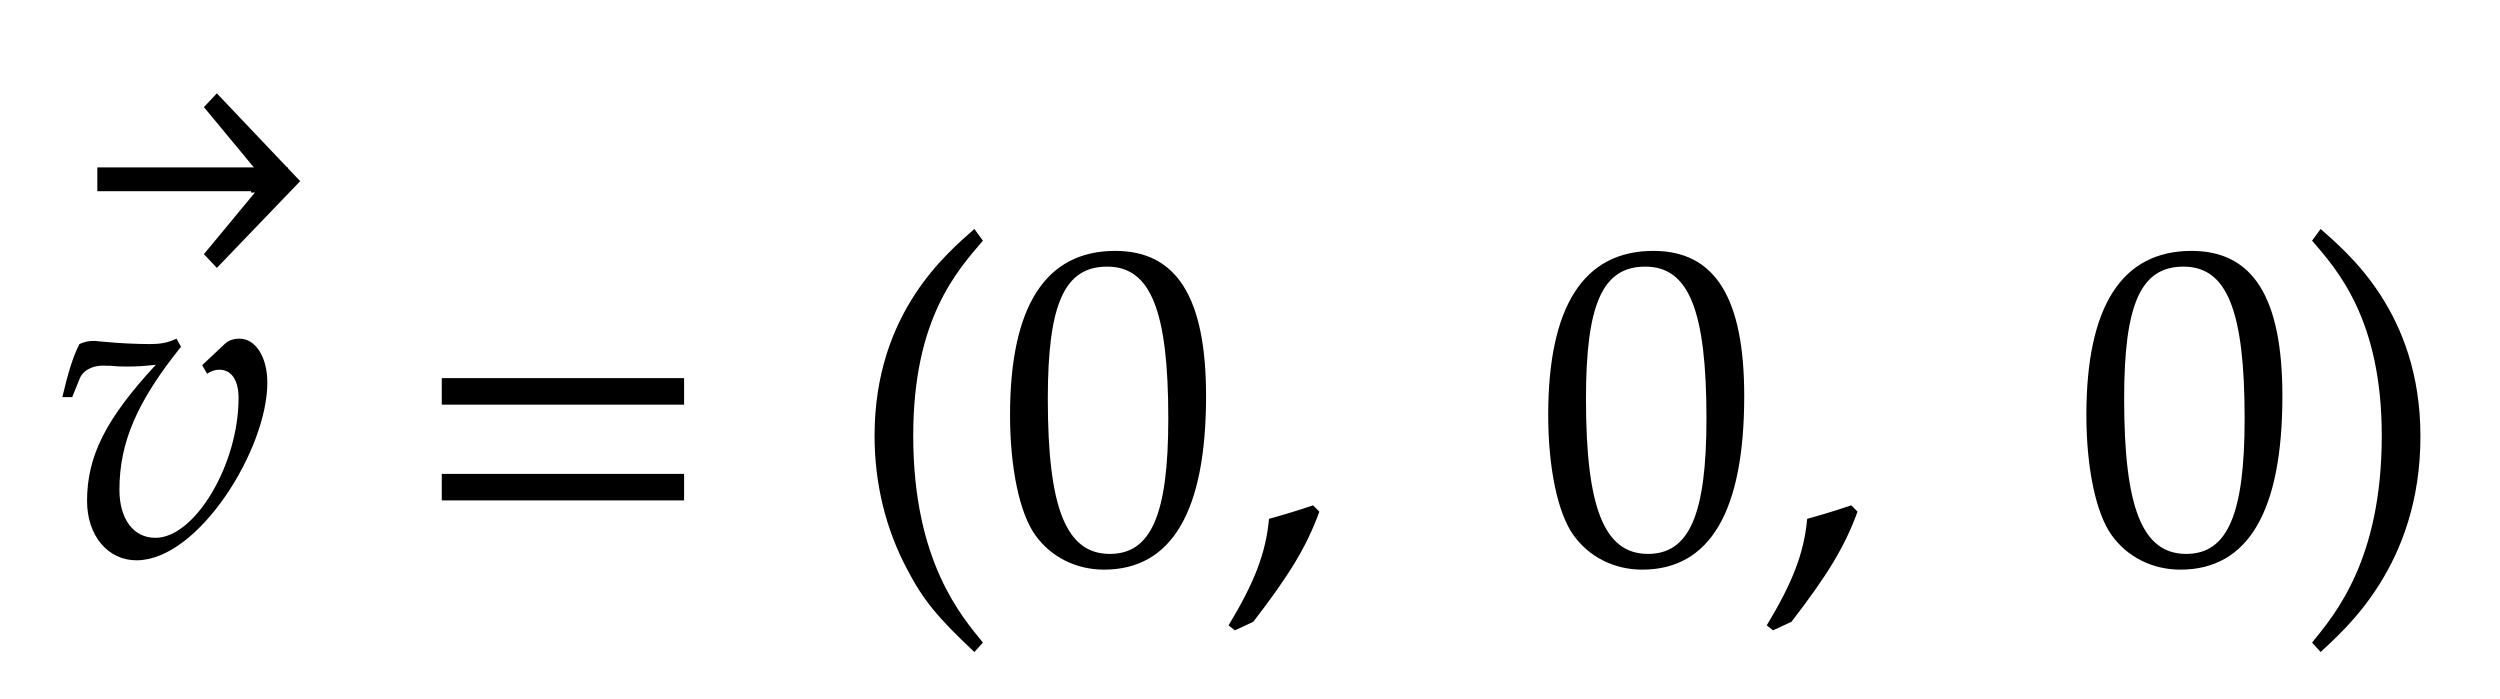
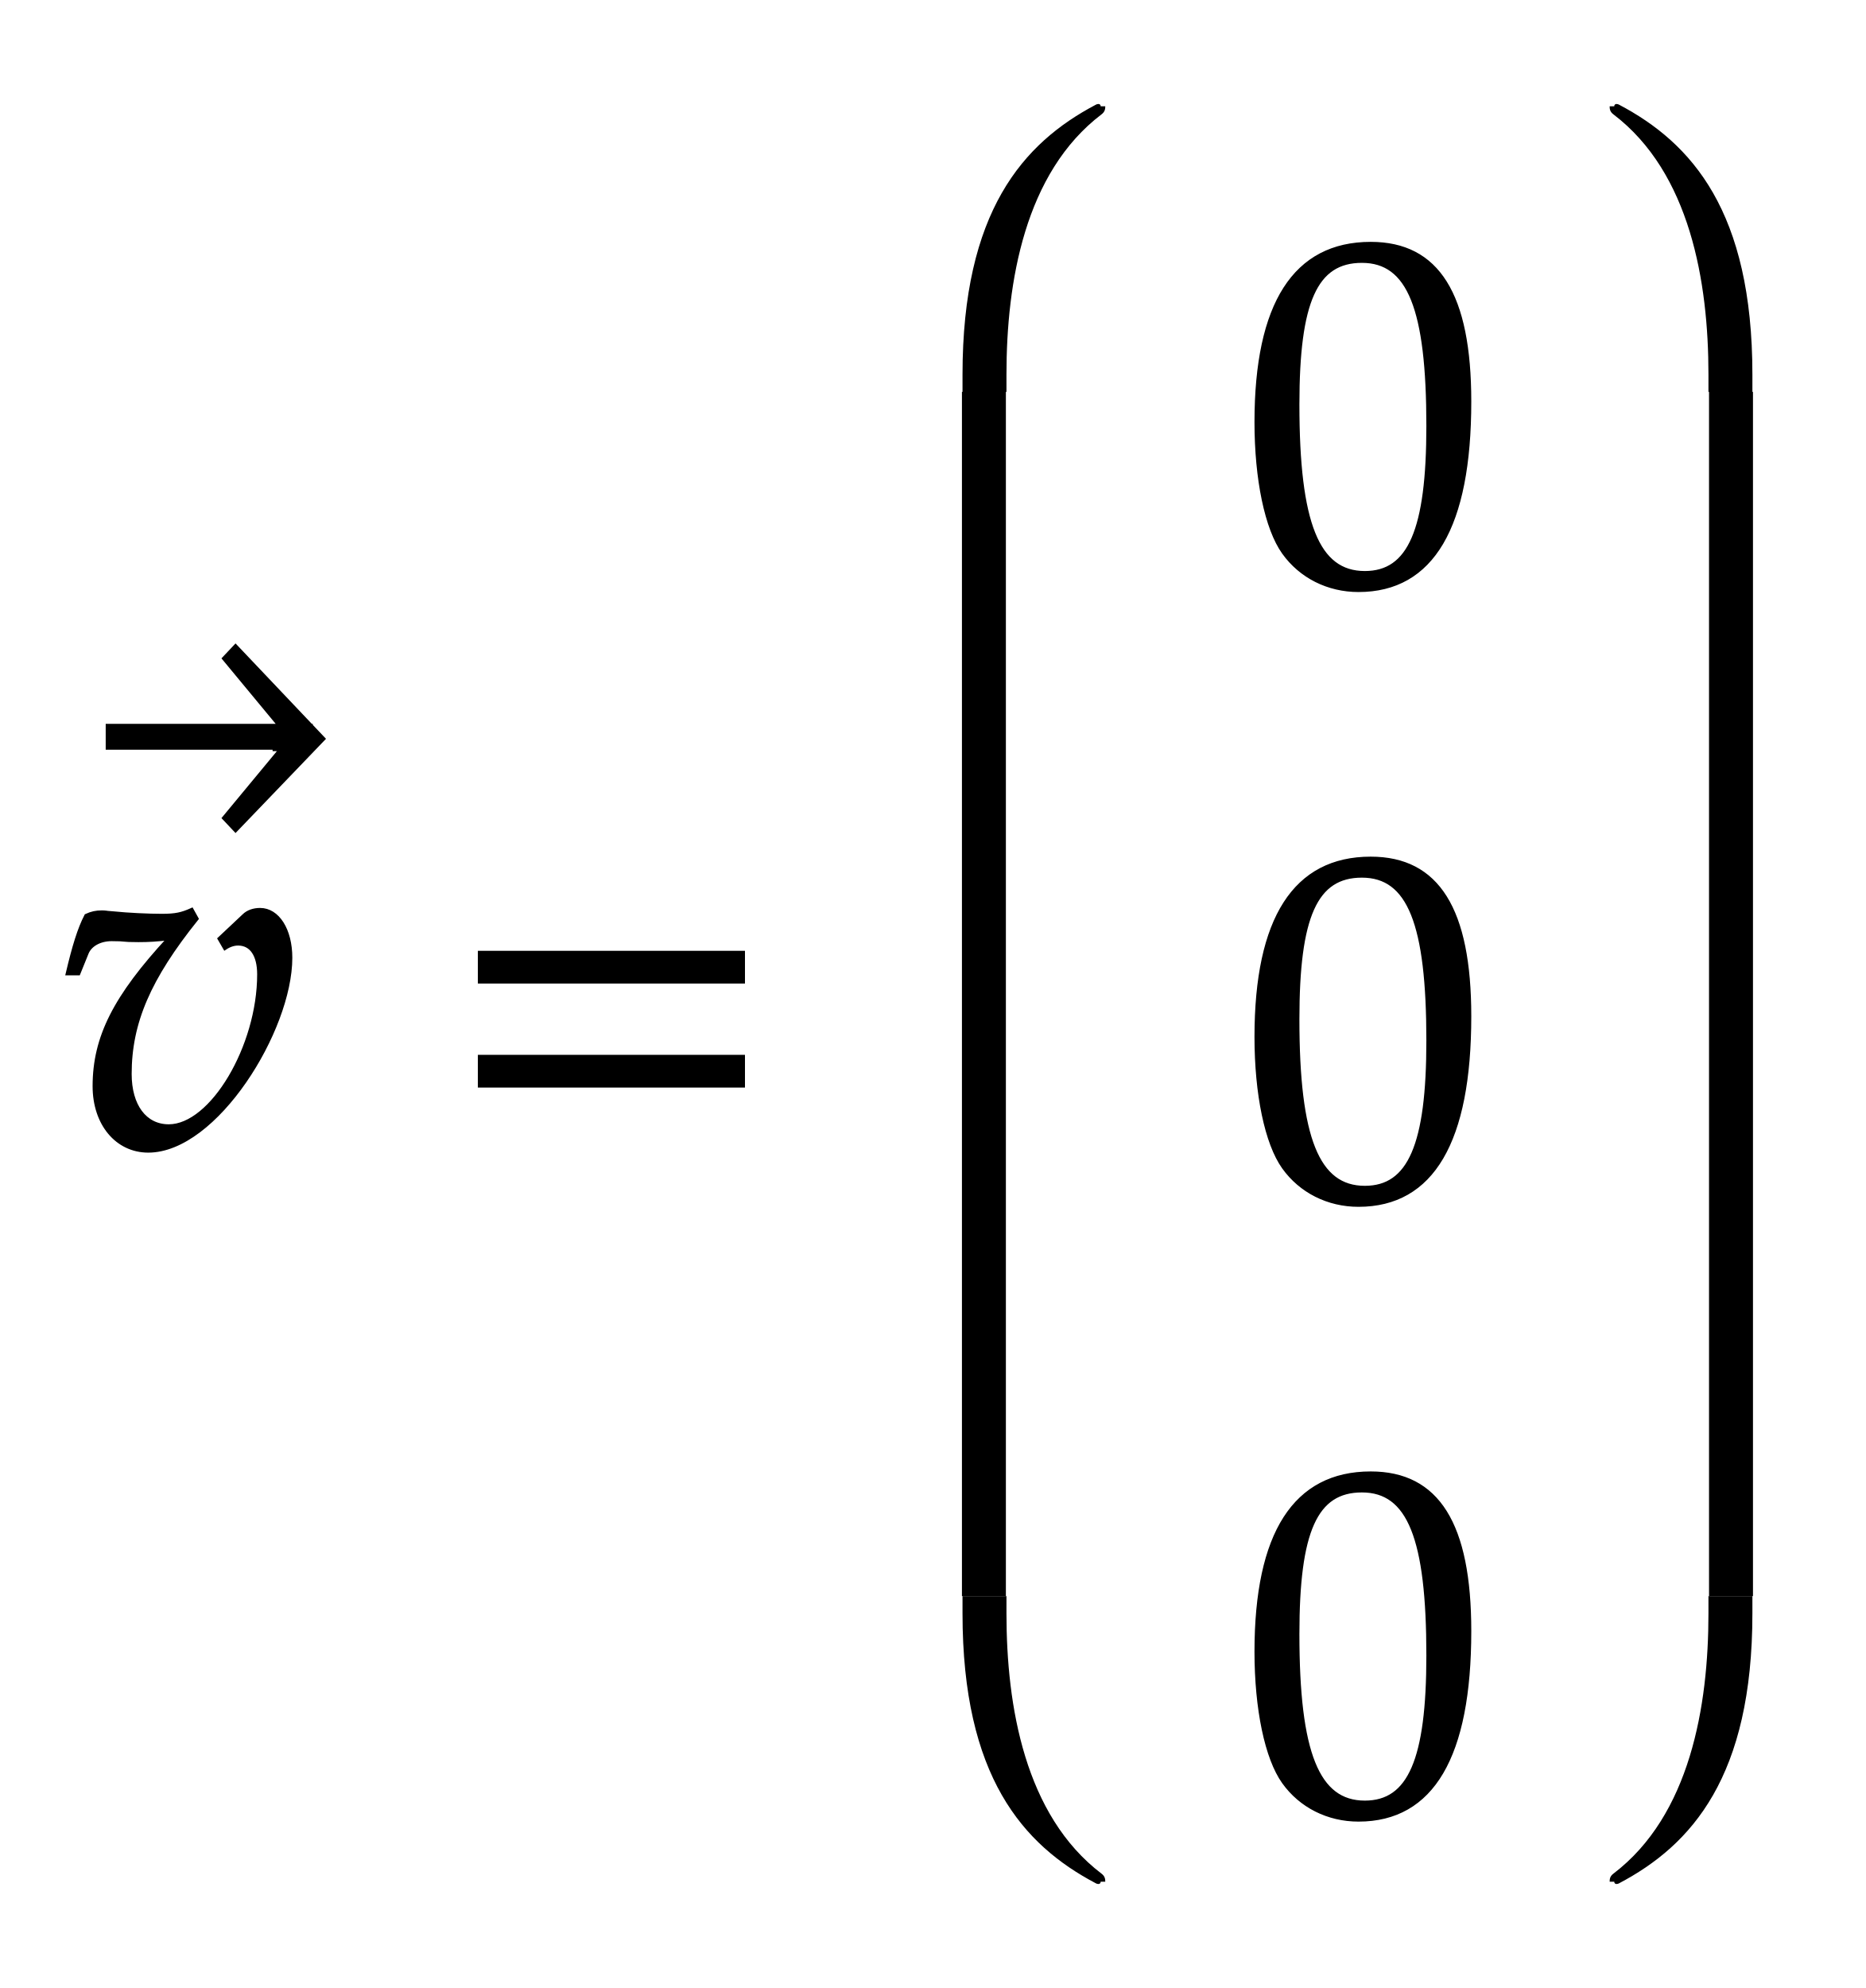
- <svg xmlns="http://www.w3.org/2000/svg" width="94.533" height="26.4" style="width:94.533px;height:26.4px;font-family:Asana-Math, Asana;background:transparent;">
+ <svg xmlns="http://www.w3.org/2000/svg" width="64.95" height="69.2" style="width:64.95px;height:69.2px;font-family:Asana-Math, Asana;background:transparent;">
  <g>
    <g>
      <g>
        <g>
          <g>
            <g>
-               <g transform="matrix(1,0,0,1,2,21)">
-                 <path transform="matrix(0.017,0,0,-0.017,0,0)" d="M166 420C187 420 203 421 229 424C118 304 76 221 76 121C76 44 122 -11 186 -11C324 -11 477 236 477 384C477 441 451 482 415 482C402 482 390 478 382 470L332 423L343 404C352 410 361 413 370 413C397 413 413 390 413 350C413 202 316 39 228 39C179 39 148 81 148 146C148 251 187 342 285 464L275 482C255 473 242 470 214 470C186 470 144 472 115 475L103 476C97 477 92 477 91 477C79 477 70 475 59 470C45 443 34 407 21 352L43 352L60 394C67 411 87 422 111 422C144 422 128 420 166 420Z" stroke="rgb(0,0,0)" stroke-opacity="1" stroke-width="0" fill="rgb(0,0,0)" fill-opacity="1" />
+               <g transform="matrix(1,0,0,1,2,39.86665)">
+                 <path transform="matrix(0.017,0,0,-0.017,0,0)" d="M166 420C187 420 203 421 229 424C118 304 76 221 76 121C76 44 122 -11 186 -11C324 -11 477 236 477 384C477 441 451 482 415 482C402 482 390 478 382 470L332 423L343 404C352 410 361 413 370 413C397 413 413 390 413 350C413 202 316 39 228 39C179 39 148 81 148 146C148 251 187 342 285 464L275 482C255 473 242 470 214 470C186 470 144 472 115 475L103 476C97 477 92 477 91 477C79 477 70 475 59 470C45 443 34 407 21 352L43 352L60 394C67 411 87 422 111 422C144 422 128 420 166 420Z" stroke="rgb(0,0,0)" stroke-opacity="1" stroke-width="8" fill="rgb(0,0,0)" fill-opacity="1" />
              </g>
            </g>
          </g>
        </g>
-         <svg x="2" overflow="visible" y="2" height="10" width="9.35">
+         <svg x="2" overflow="visible" y="20.867" height="10" width="9.35">
          <path d=" M 9.35 4.85 l -3.15 -3.32 l -0.49 0.52 l 1.93 2.33 h -0.15 v 0.90 h 0.15 l -1.93 2.33 l 0.49 0.52 z  M 1.68 5.23 h 7.21 v -0.90 h -7.21 z" style="fill:rgb(0,0,0);fill-opacity:1;stroke-width:1px;stroke:none;stroke-opacity:1;" />
        </svg>
      </g>
      <g>
-         <g transform="matrix(1,0,0,1,15.59998,21.2)">
-           <path transform="matrix(0.017,0,0,-0.017,0,0)" d="M604 347L604 406L65 406L65 347ZM604 134L604 193L65 193L65 134Z" stroke="rgb(0,0,0)" stroke-opacity="1" stroke-width="0" fill="rgb(0,0,0)" fill-opacity="1" />
+         <g transform="matrix(1,0,0,1,15.60004,40.06667)">
+           <path transform="matrix(0.017,0,0,-0.017,0,0)" d="M604 347L604 406L65 406L65 347ZM604 134L604 193L65 193L65 134Z" stroke="rgb(0,0,0)" stroke-opacity="1" stroke-width="8" fill="rgb(0,0,0)" fill-opacity="1" />
        </g>
      </g>
      <g>
-         <g transform="matrix(1,0,0,1,32.04999,21)">
-           <path transform="matrix(0.017,0,0,-0.017,0,0)" d="M146 266C146 526 243 632 301 700L282 726C225 675 60 542 60 266C60 159 85 58 133 -32C168 -99 200 -138 282 -215L301 -194C255 -137 146 -15 146 266Z" stroke="rgb(0,0,0)" stroke-opacity="1" stroke-width="0" fill="rgb(0,0,0)" fill-opacity="1" />
+         <g>
+           <g>
+             <g>
+               <g transform="matrix(1,0,0,1,43.24994,20.2)">
+                 <path transform="matrix(0.017,0,0,-0.017,0,0)" d="M263 689C108 689 29 566 29 324C29 207 50 106 85 57C120 8 176 -20 238 -20C389 -20 465 110 465 366C465 585 400 689 263 689ZM245 654C342 654 381 556 381 316C381 103 343 15 251 15C154 15 113 116 113 360C113 571 150 654 245 654Z" stroke="rgb(0,0,0)" stroke-opacity="1" stroke-width="8" fill="rgb(0,0,0)" fill-opacity="1" />
+               </g>
+             </g>
+           </g>
        </g>
-       </g>
-       <g>
-         <g transform="matrix(1,0,0,1,37.70001,21.2)">
-           <path transform="matrix(0.017,0,0,-0.017,0,0)" d="M263 689C108 689 29 566 29 324C29 207 50 106 85 57C120 8 176 -20 238 -20C389 -20 465 110 465 366C465 585 400 689 263 689ZM245 654C342 654 381 556 381 316C381 103 343 15 251 15C154 15 113 116 113 360C113 571 150 654 245 654Z" stroke="rgb(0,0,0)" stroke-opacity="1" stroke-width="0" fill="rgb(0,0,0)" fill-opacity="1" />
+         <g>
+           <g>
+             <g>
+               <g transform="matrix(1,0,0,1,43.24994,41.59999)">
+                 <path transform="matrix(0.017,0,0,-0.017,0,0)" d="M263 689C108 689 29 566 29 324C29 207 50 106 85 57C120 8 176 -20 238 -20C389 -20 465 110 465 366C465 585 400 689 263 689ZM245 654C342 654 381 556 381 316C381 103 343 15 251 15C154 15 113 116 113 360C113 571 150 654 245 654Z" stroke="rgb(0,0,0)" stroke-opacity="1" stroke-width="8" fill="rgb(0,0,0)" fill-opacity="1" />
+               </g>
+             </g>
+           </g>
        </g>
-       </g>
-       <g>
-         <g transform="matrix(1,0,0,1,46.18329,21.2)">
-           <path transform="matrix(0.017,0,0,-0.017,0,0)" d="M204 123C177 114 159 108 106 93C99 17 74 -48 16 -144L30 -155L71 -136C152 -31 190 32 218 109Z" stroke="rgb(0,0,0)" stroke-opacity="1" stroke-width="0" fill="rgb(0,0,0)" fill-opacity="1" />
+         <g>
+           <g>
+             <g>
+               <g transform="matrix(1,0,0,1,43.24994,63)">
+                 <path transform="matrix(0.017,0,0,-0.017,0,0)" d="M263 689C108 689 29 566 29 324C29 207 50 106 85 57C120 8 176 -20 238 -20C389 -20 465 110 465 366C465 585 400 689 263 689ZM245 654C342 654 381 556 381 316C381 103 343 15 251 15C154 15 113 116 113 360C113 571 150 654 245 654Z" stroke="rgb(0,0,0)" stroke-opacity="1" stroke-width="8" fill="rgb(0,0,0)" fill-opacity="1" />
+               </g>
+             </g>
+           </g>
        </g>
-       </g>
-       <g>
-         <g transform="matrix(1,0,0,1,53.81671,21.2)">
-           <path transform="matrix(0.017,0,0,-0.017,0,0)" d="M512 689C357 689 278 566 278 324C278 207 299 106 334 57C369 8 425 -20 487 -20C638 -20 714 110 714 366C714 585 649 689 512 689ZM494 654C591 654 630 556 630 316C630 103 592 15 500 15C403 15 362 116 362 360C362 571 399 654 494 654Z" stroke="rgb(0,0,0)" stroke-opacity="1" stroke-width="0" fill="rgb(0,0,0)" fill-opacity="1" />
-         </g>
-       </g>
-       <g>
-         <g transform="matrix(1,0,0,1,66.53326,21.2)">
-           <path transform="matrix(0.017,0,0,-0.017,0,0)" d="M204 123C177 114 159 108 106 93C99 17 74 -48 16 -144L30 -155L71 -136C152 -31 190 32 218 109Z" stroke="rgb(0,0,0)" stroke-opacity="1" stroke-width="0" fill="rgb(0,0,0)" fill-opacity="1" />
-         </g>
-       </g>
-       <g>
-         <g transform="matrix(1,0,0,1,74.16669,21.2)">
-           <path transform="matrix(0.017,0,0,-0.017,0,0)" d="M512 689C357 689 278 566 278 324C278 207 299 106 334 57C369 8 425 -20 487 -20C638 -20 714 110 714 366C714 585 649 689 512 689ZM494 654C591 654 630 556 630 316C630 103 592 15 500 15C403 15 362 116 362 360C362 571 399 654 494 654Z" stroke="rgb(0,0,0)" stroke-opacity="1" stroke-width="0" fill="rgb(0,0,0)" fill-opacity="1" />
-         </g>
-       </g>
-       <g>
-         <g transform="matrix(1,0,0,1,86.88336,21)">
-           <path transform="matrix(0.017,0,0,-0.017,0,0)" d="M51 726L32 700C87 636 187 526 187 266C187 -10 83 -131 32 -194L51 -215C104 -165 273 -23 273 265C273 542 108 675 51 726Z" stroke="rgb(0,0,0)" stroke-opacity="1" stroke-width="0" fill="rgb(0,0,0)" fill-opacity="1" />
-         </g>
+         <svg x="32.05" overflow="visible" y="2" height="65.2" width="8.5">
+           <path d=" M 6.27 1.70 c 0.00 -0.06 -0.04 -0.08 -0.08 -0.08 c -0.03 0.00 -0.06 0.01 -0.08 0.02 c -2.55 1.34 -4.65 3.73 -4.65 9.40 v 0.60 h 1.53 v -0.60 c 0.00 -3.23 0.64 -7.03 3.31 -9.06 c 0.12 -0.09 0.13 -0.19 0.13 -0.28 z   M 1.44 11.64 v 41.92 h 1.53 v -41.92 z" style="fill:rgb(0,0,0);fill-opacity:1;stroke-width:1px;stroke:none;stroke-opacity:1;" />
+           <path d=" M 6.27 63.50 c 0.00 0.06 -0.04 0.08 -0.08 0.08 c -0.03 0.00 -0.06 -0.01 -0.08 -0.02 c -2.55 -1.34 -4.65 -3.73 -4.65 -9.40 v -0.60 h 1.53 v 0.60 c 0.00 3.23 0.64 7.03 3.31 9.06 c 0.12 0.09 0.13 0.19 0.13 0.28 z" style="fill:rgb(0,0,0);fill-opacity:1;stroke-width:1px;stroke:none;stroke-opacity:1;" />
+         </svg>
+         <svg x="54.45" overflow="visible" y="2" height="65.2" width="8.5">
+           <path d=" M 1.75 1.70 c 0.00 -0.06 0.04 -0.08 0.08 -0.08 c 0.03 0.00 0.06 0.01 0.08 0.02 c 2.55 1.34 4.65 3.73 4.65 9.40 v 0.60 h -1.53 v -0.60 c 0.00 -3.23 -0.64 -7.03 -3.31 -9.06 c -0.12 -0.09 -0.13 -0.19 -0.13 -0.28 z  M 6.58 11.64 v 41.92 h -1.53 v -41.92 z" style="fill:rgb(0,0,0);fill-opacity:1;stroke-width:1px;stroke:none;stroke-opacity:1;" />
+           <path d=" M 1.75 63.50 c 0.00 0.06 0.04 0.08 0.08 0.08 c 0.03 0.00 0.06 -0.01 0.08 -0.02 c 2.55 -1.34 4.65 -3.73 4.65 -9.40 v -0.60 h -1.53 v 0.60 c 0.00 3.23 -0.64 7.03 -3.31 9.06 c -0.12 0.09 -0.13 0.19 -0.13 0.28 z" style="fill:rgb(0,0,0);fill-opacity:1;stroke-width:1px;stroke:none;stroke-opacity:1;" />
+         </svg>
+         <line style="fill:none;stroke-width:[object Object];stroke:rgba(0, 0, 0, 0);" x1="38.15" y1="3" x2="57.85" y2="3" />
+         <line style="fill:none;stroke-width:[object Object];stroke:rgba(0, 0, 0, 0);" x1="38.15" y1="24.4" x2="57.85" y2="24.4" />
+         <line style="fill:none;stroke-width:[object Object];stroke:rgba(0, 0, 0, 0);" x1="38.15" y1="45.8" x2="57.85" y2="45.8" />
+         <line style="fill:none;stroke-width:[object Object];stroke:rgba(0, 0, 0, 0);" x1="38.15" y1="67.2" x2="57.85" y2="67.2" />
+         <line style="fill:none;stroke-width:[object Object];stroke:rgba(0, 0, 0, 0);" x1="38.15" y1="3" x2="38.15" y2="24.4" />
+         <line style="fill:none;stroke-width:[object Object];stroke:rgba(0, 0, 0, 0);" x1="57.85" y1="3" x2="57.85" y2="24.4" />
+         <line style="fill:none;stroke-width:[object Object];stroke:rgba(0, 0, 0, 0);" x1="38.15" y1="24.4" x2="38.15" y2="45.8" />
+         <line style="fill:none;stroke-width:[object Object];stroke:rgba(0, 0, 0, 0);" x1="57.85" y1="24.4" x2="57.85" y2="45.8" />
+         <line style="fill:none;stroke-width:[object Object];stroke:rgba(0, 0, 0, 0);" x1="38.15" y1="45.8" x2="38.15" y2="67.2" />
+         <line style="fill:none;stroke-width:[object Object];stroke:rgba(0, 0, 0, 0);" x1="57.85" y1="45.8" x2="57.85" y2="67.2" />
      </g>
    </g>
  </g>
</svg>
